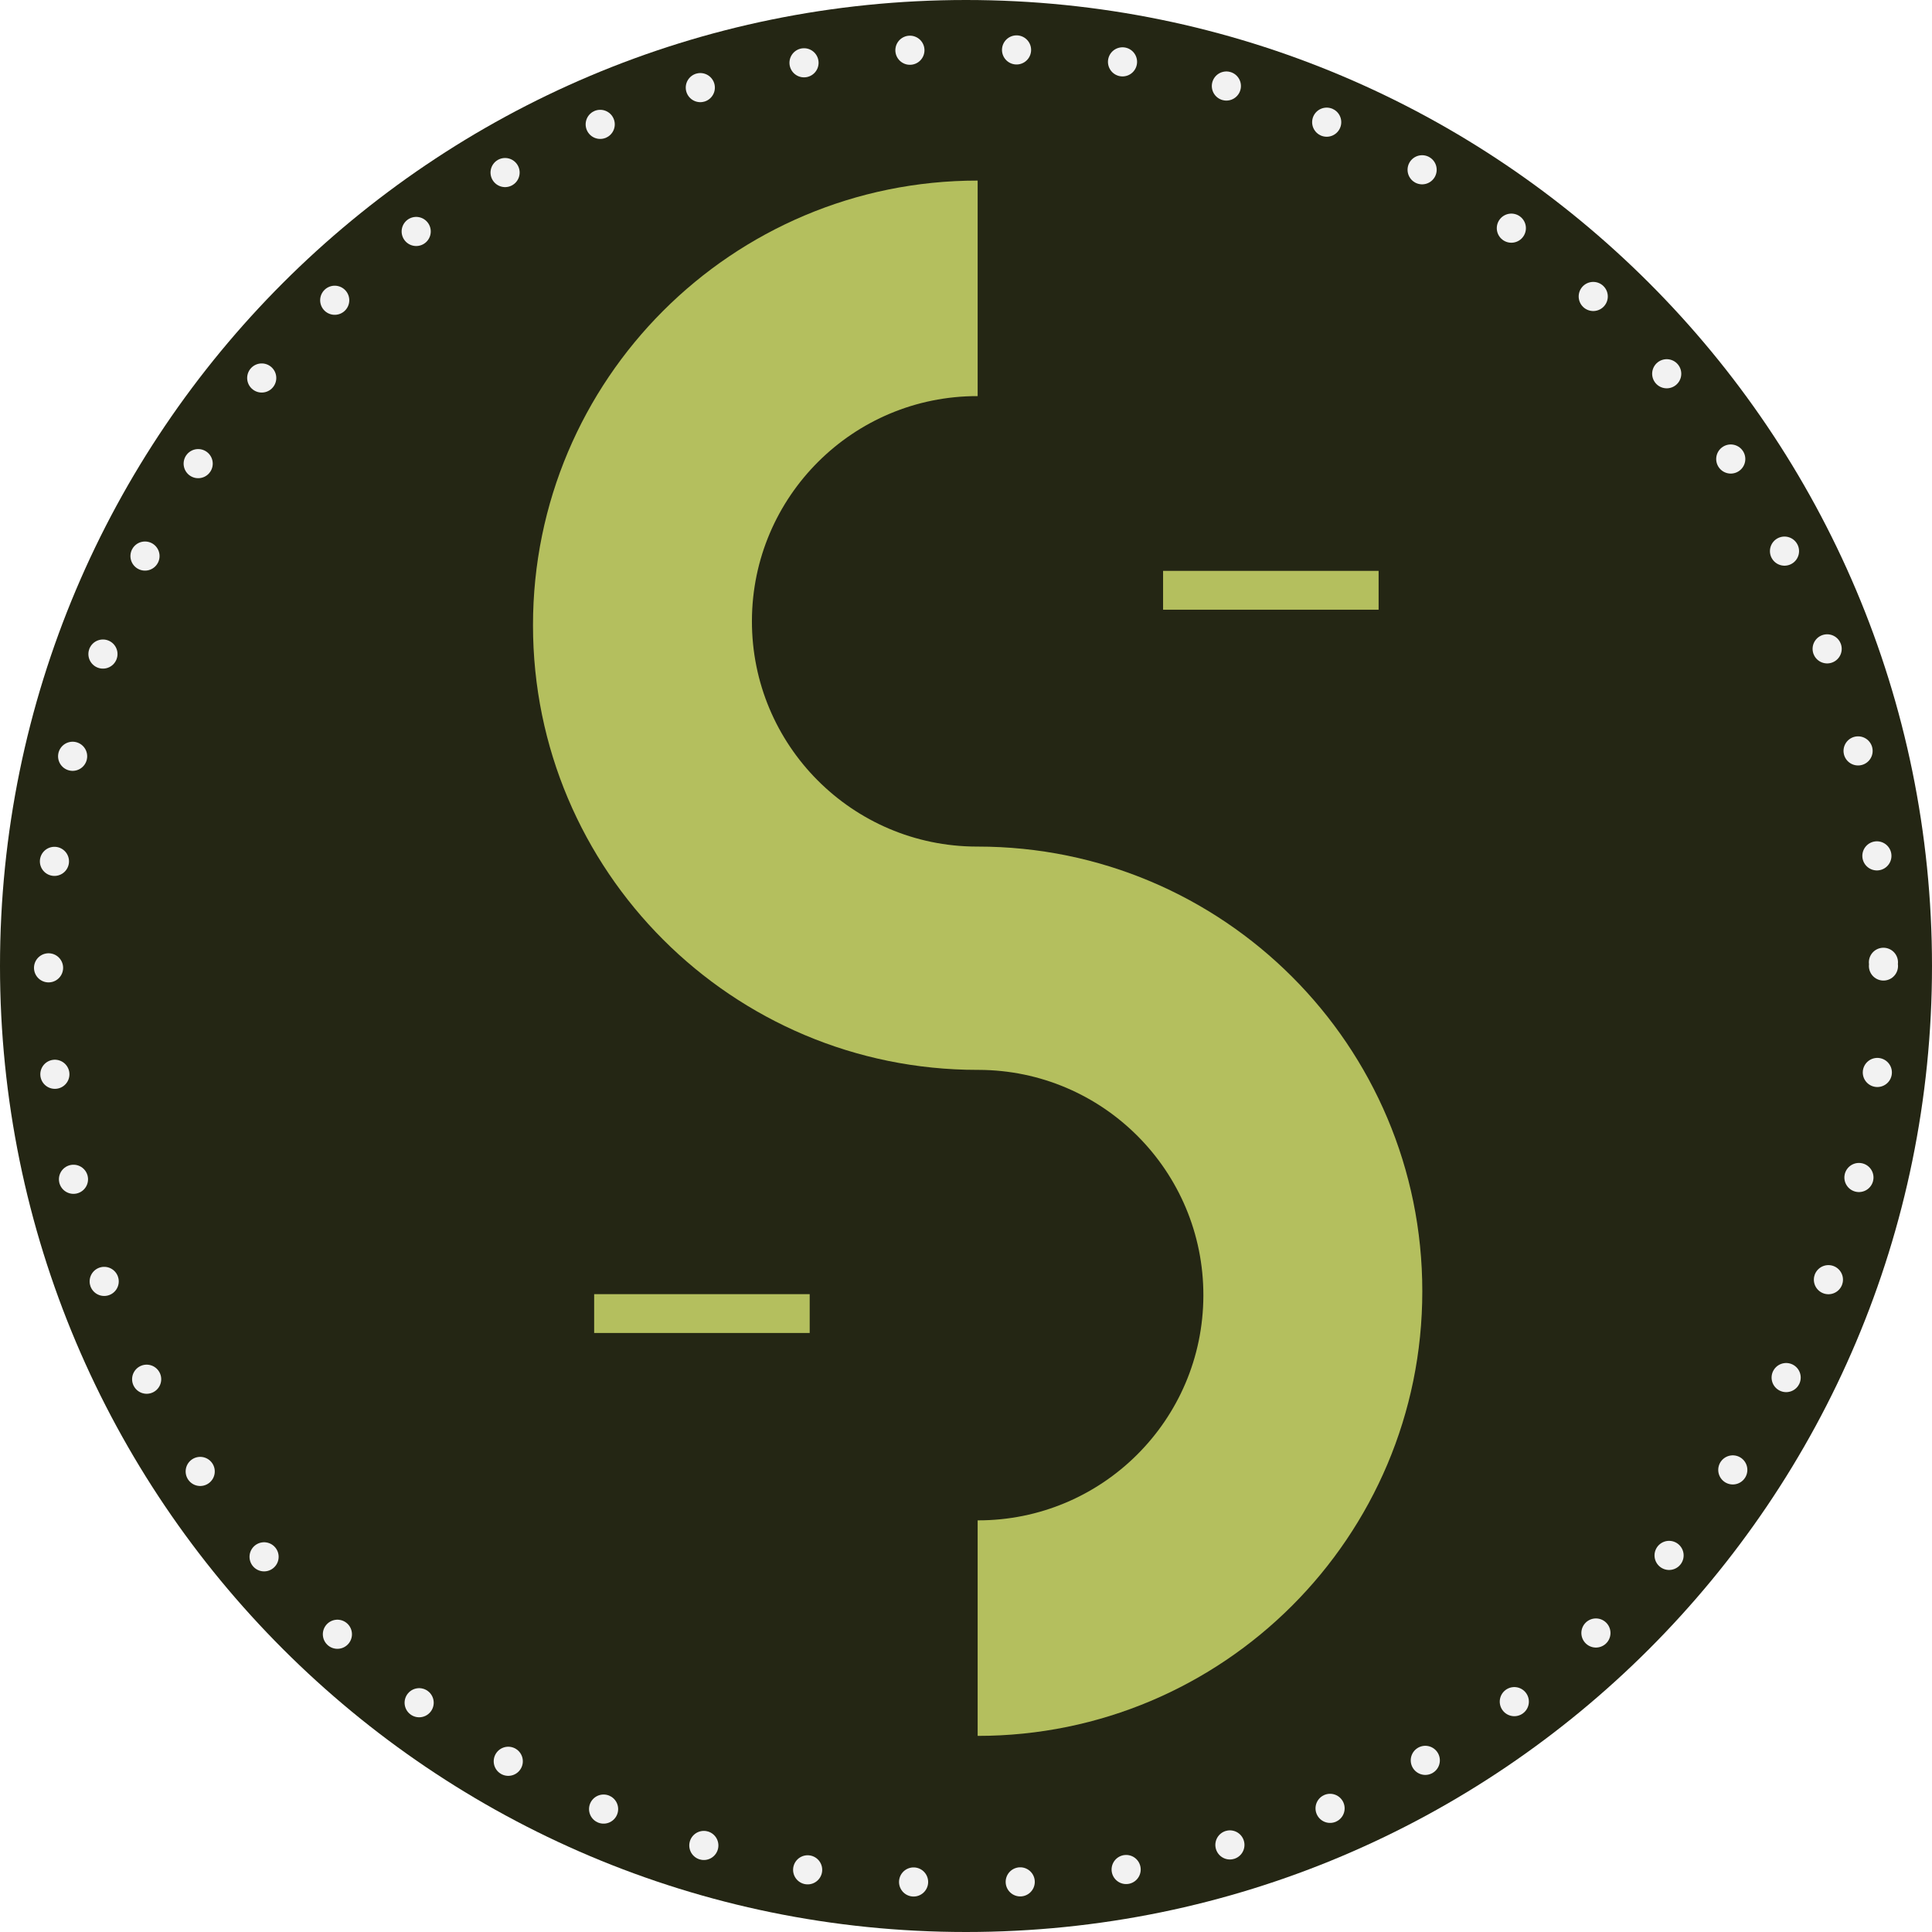
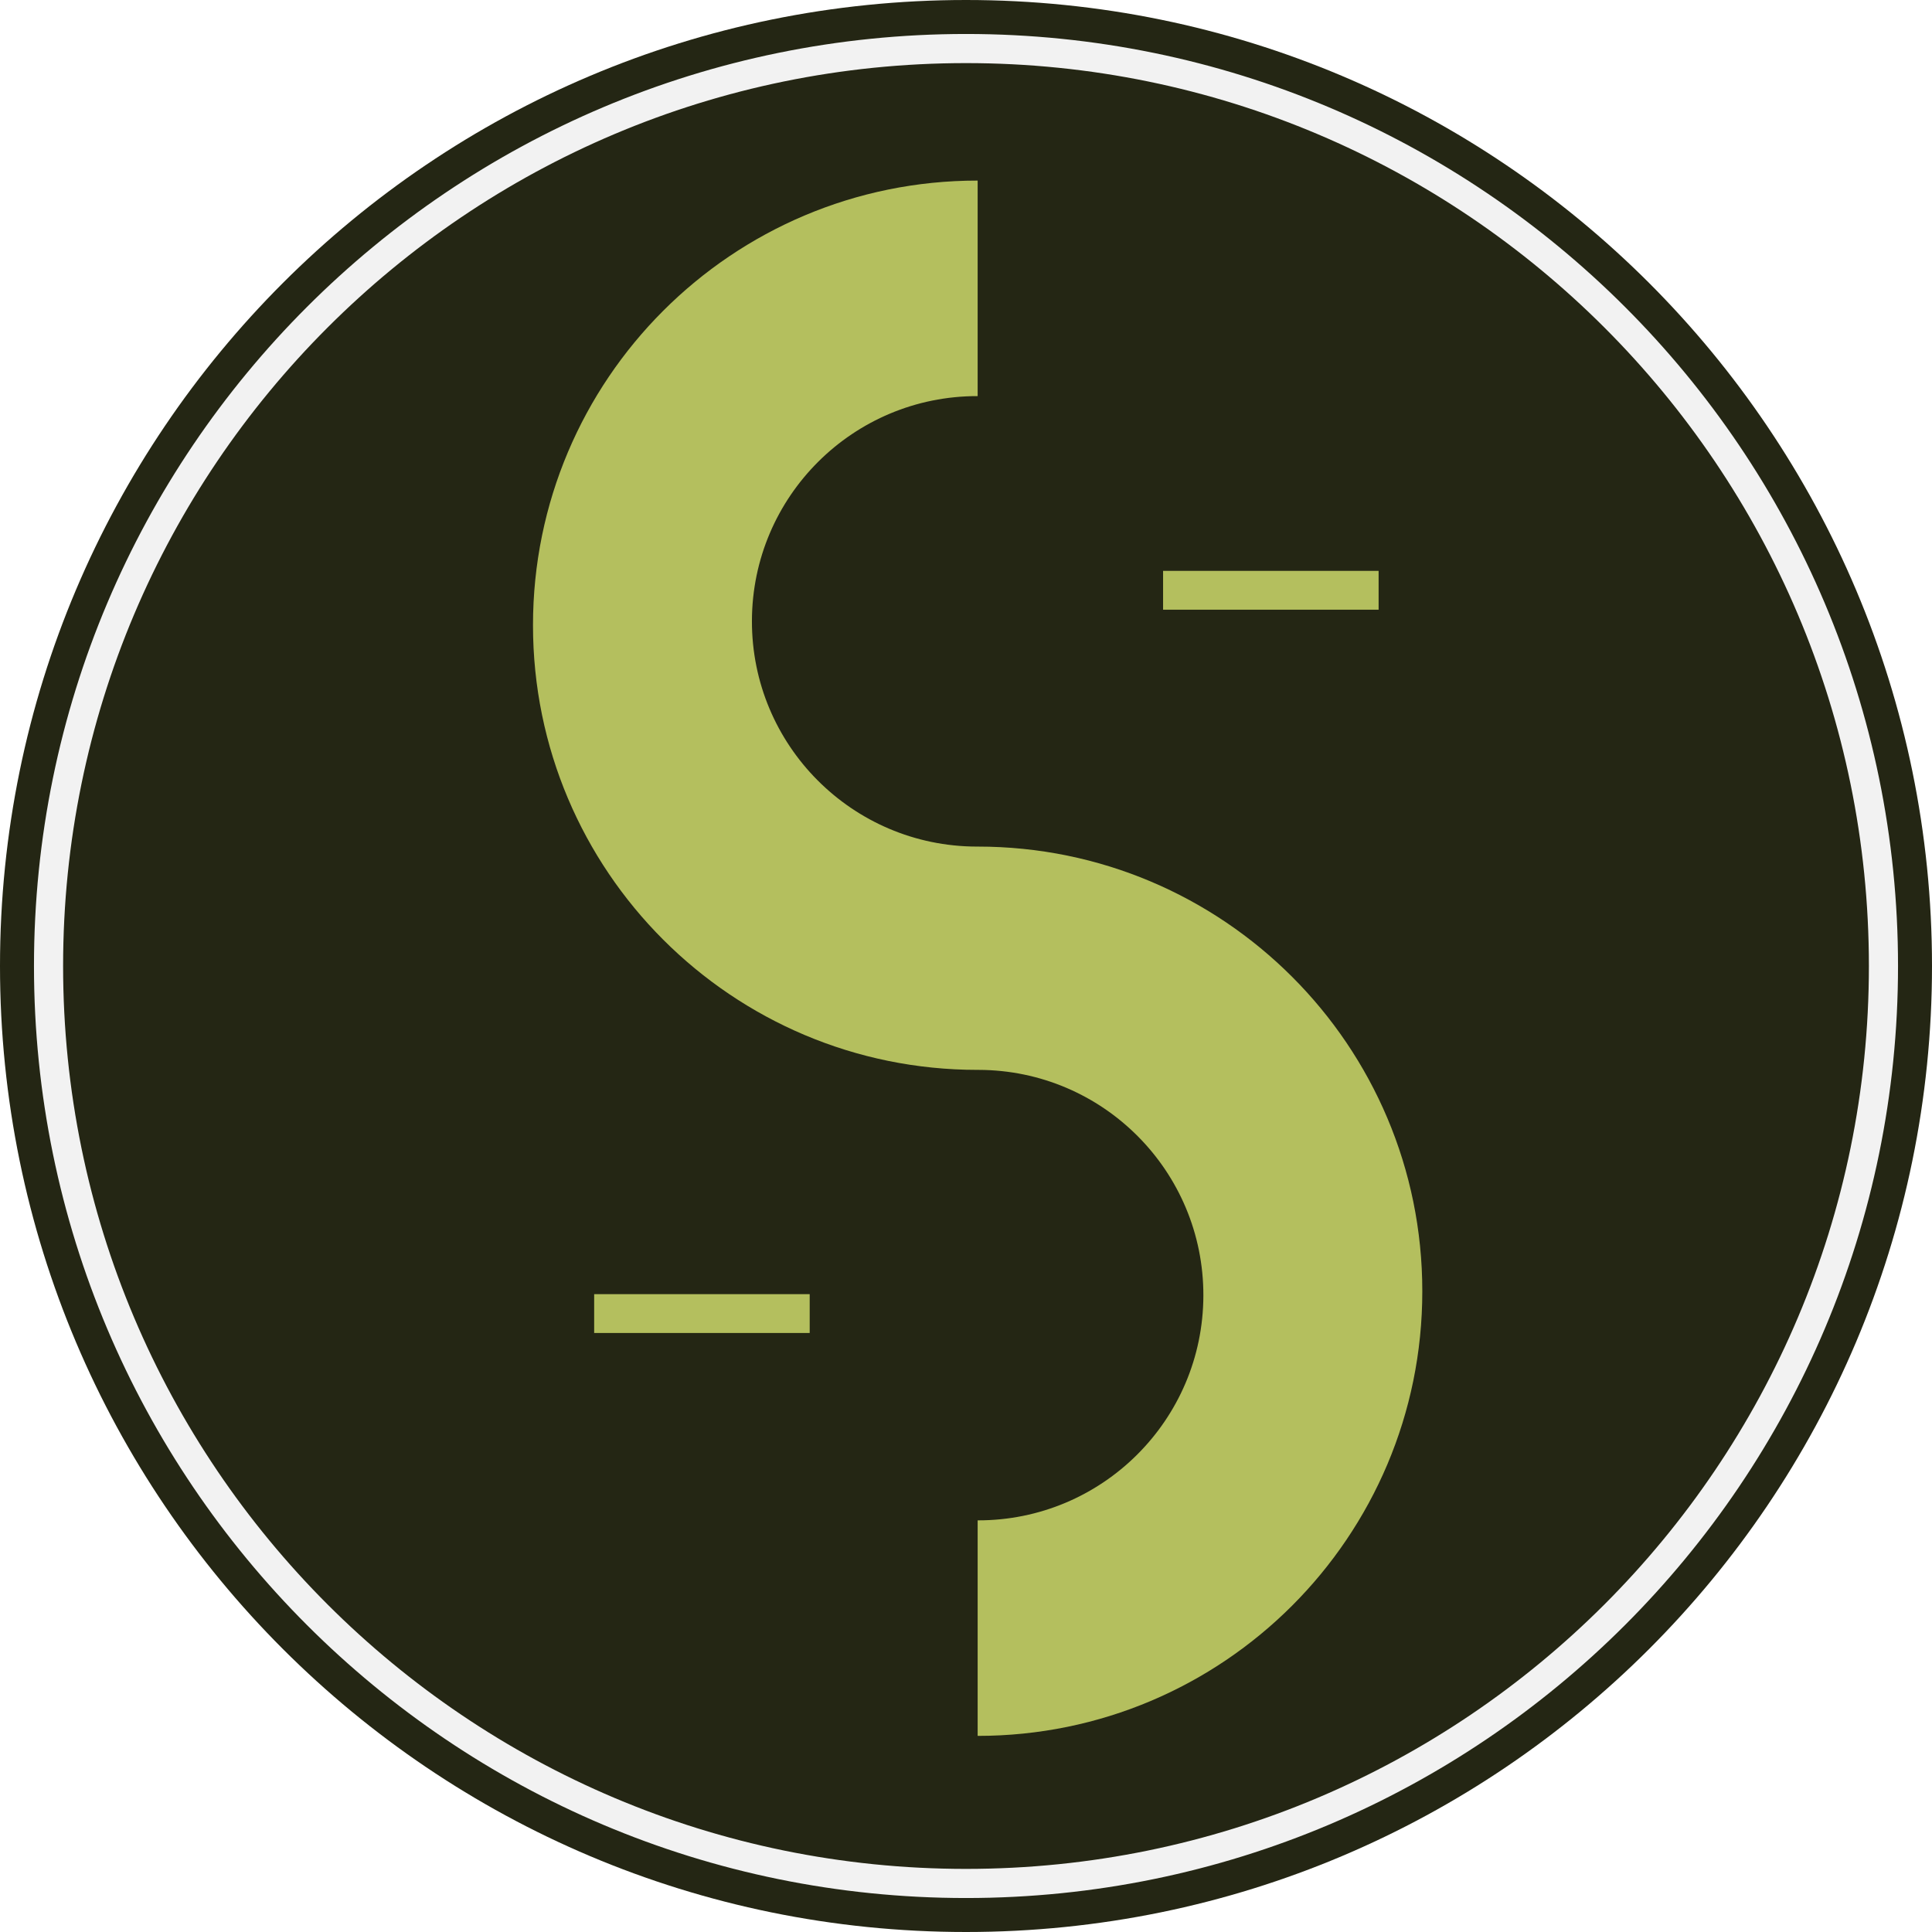
<svg xmlns="http://www.w3.org/2000/svg" viewBox="0 0 199 199">
  <defs>
-     <style>.cls-1{fill:#242614;}.cls-2{fill:none;stroke:#f2f2f2;stroke-linecap:round;stroke-miterlimit:10;stroke-width:3px;stroke-dasharray:0 10.99;}.cls-3{fill:#b4bf5e;}</style>
+     <style>.cls-1{fill:#242614;}.cls-2{fill:none;stroke:#f2f2f2;stroke-linecap:round;stroke-miterlimit:10;stroke-width:3px;}.cls-3{fill:#b4bf5e;}</style>
  </defs>
  <g id="Layer_4" data-name="Layer 4">
    <g id="Layer_9-2" data-name="Layer 9">
      <g id="layer1">
        <g id="path837">
          <circle class="cls-1" cx="99.5" cy="99.5" r="99.5" />
          <circle class="cls-2" cx="99.5" cy="99.5" r="94.5" />
        </g>
        <path id="path959" class="cls-3" d="M100.7,18.6A45.79,45.79,0,0,0,54.9,64.4h0a45.79,45.79,0,0,0,45.8,45.8h.1a23.2,23.2,0,0,1-.1,46.4v22.2A45.79,45.79,0,0,0,146.5,133h0a45.79,45.79,0,0,0-45.8-45.8h-.1a23.2,23.2,0,0,1,.1-46.4Z" />
        <rect id="rect977" class="cls-3" x="119.8" y="58.8" width="22.2" height="4" />
        <rect id="rect979" class="cls-3" x="61.2" y="133.3" width="22.2" height="4" />
      </g>
    </g>
  </g>
</svg>
